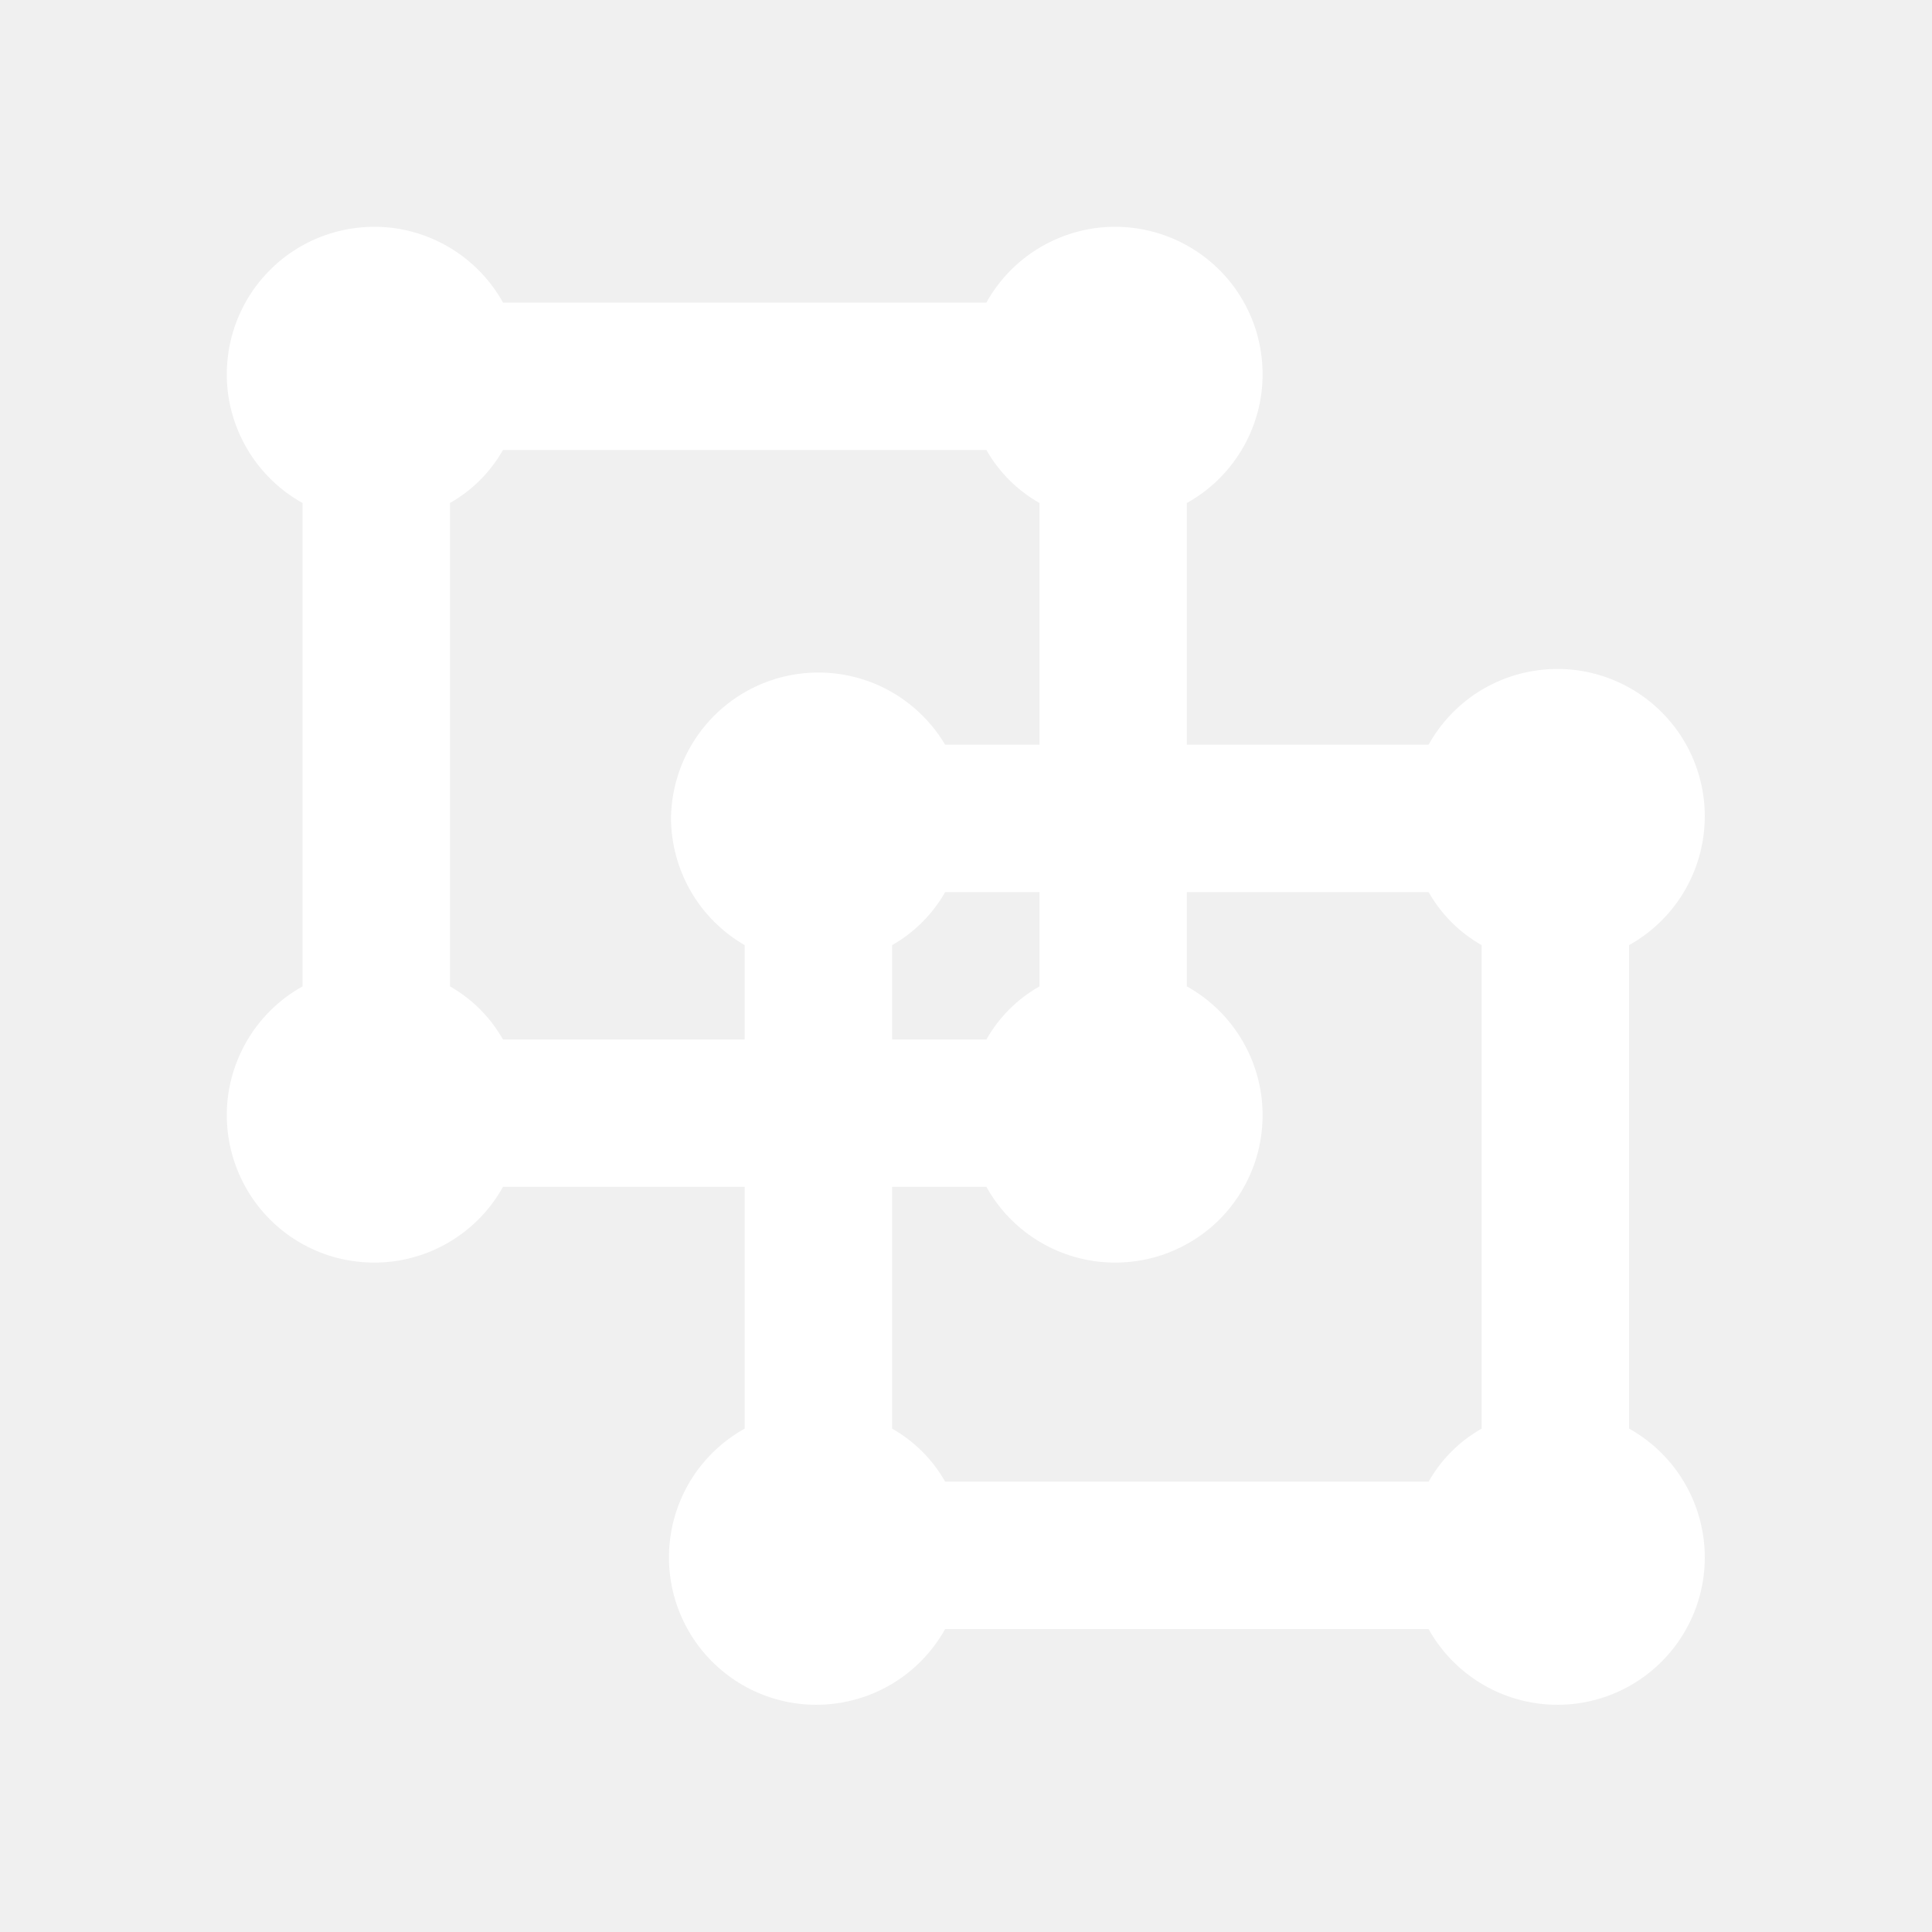
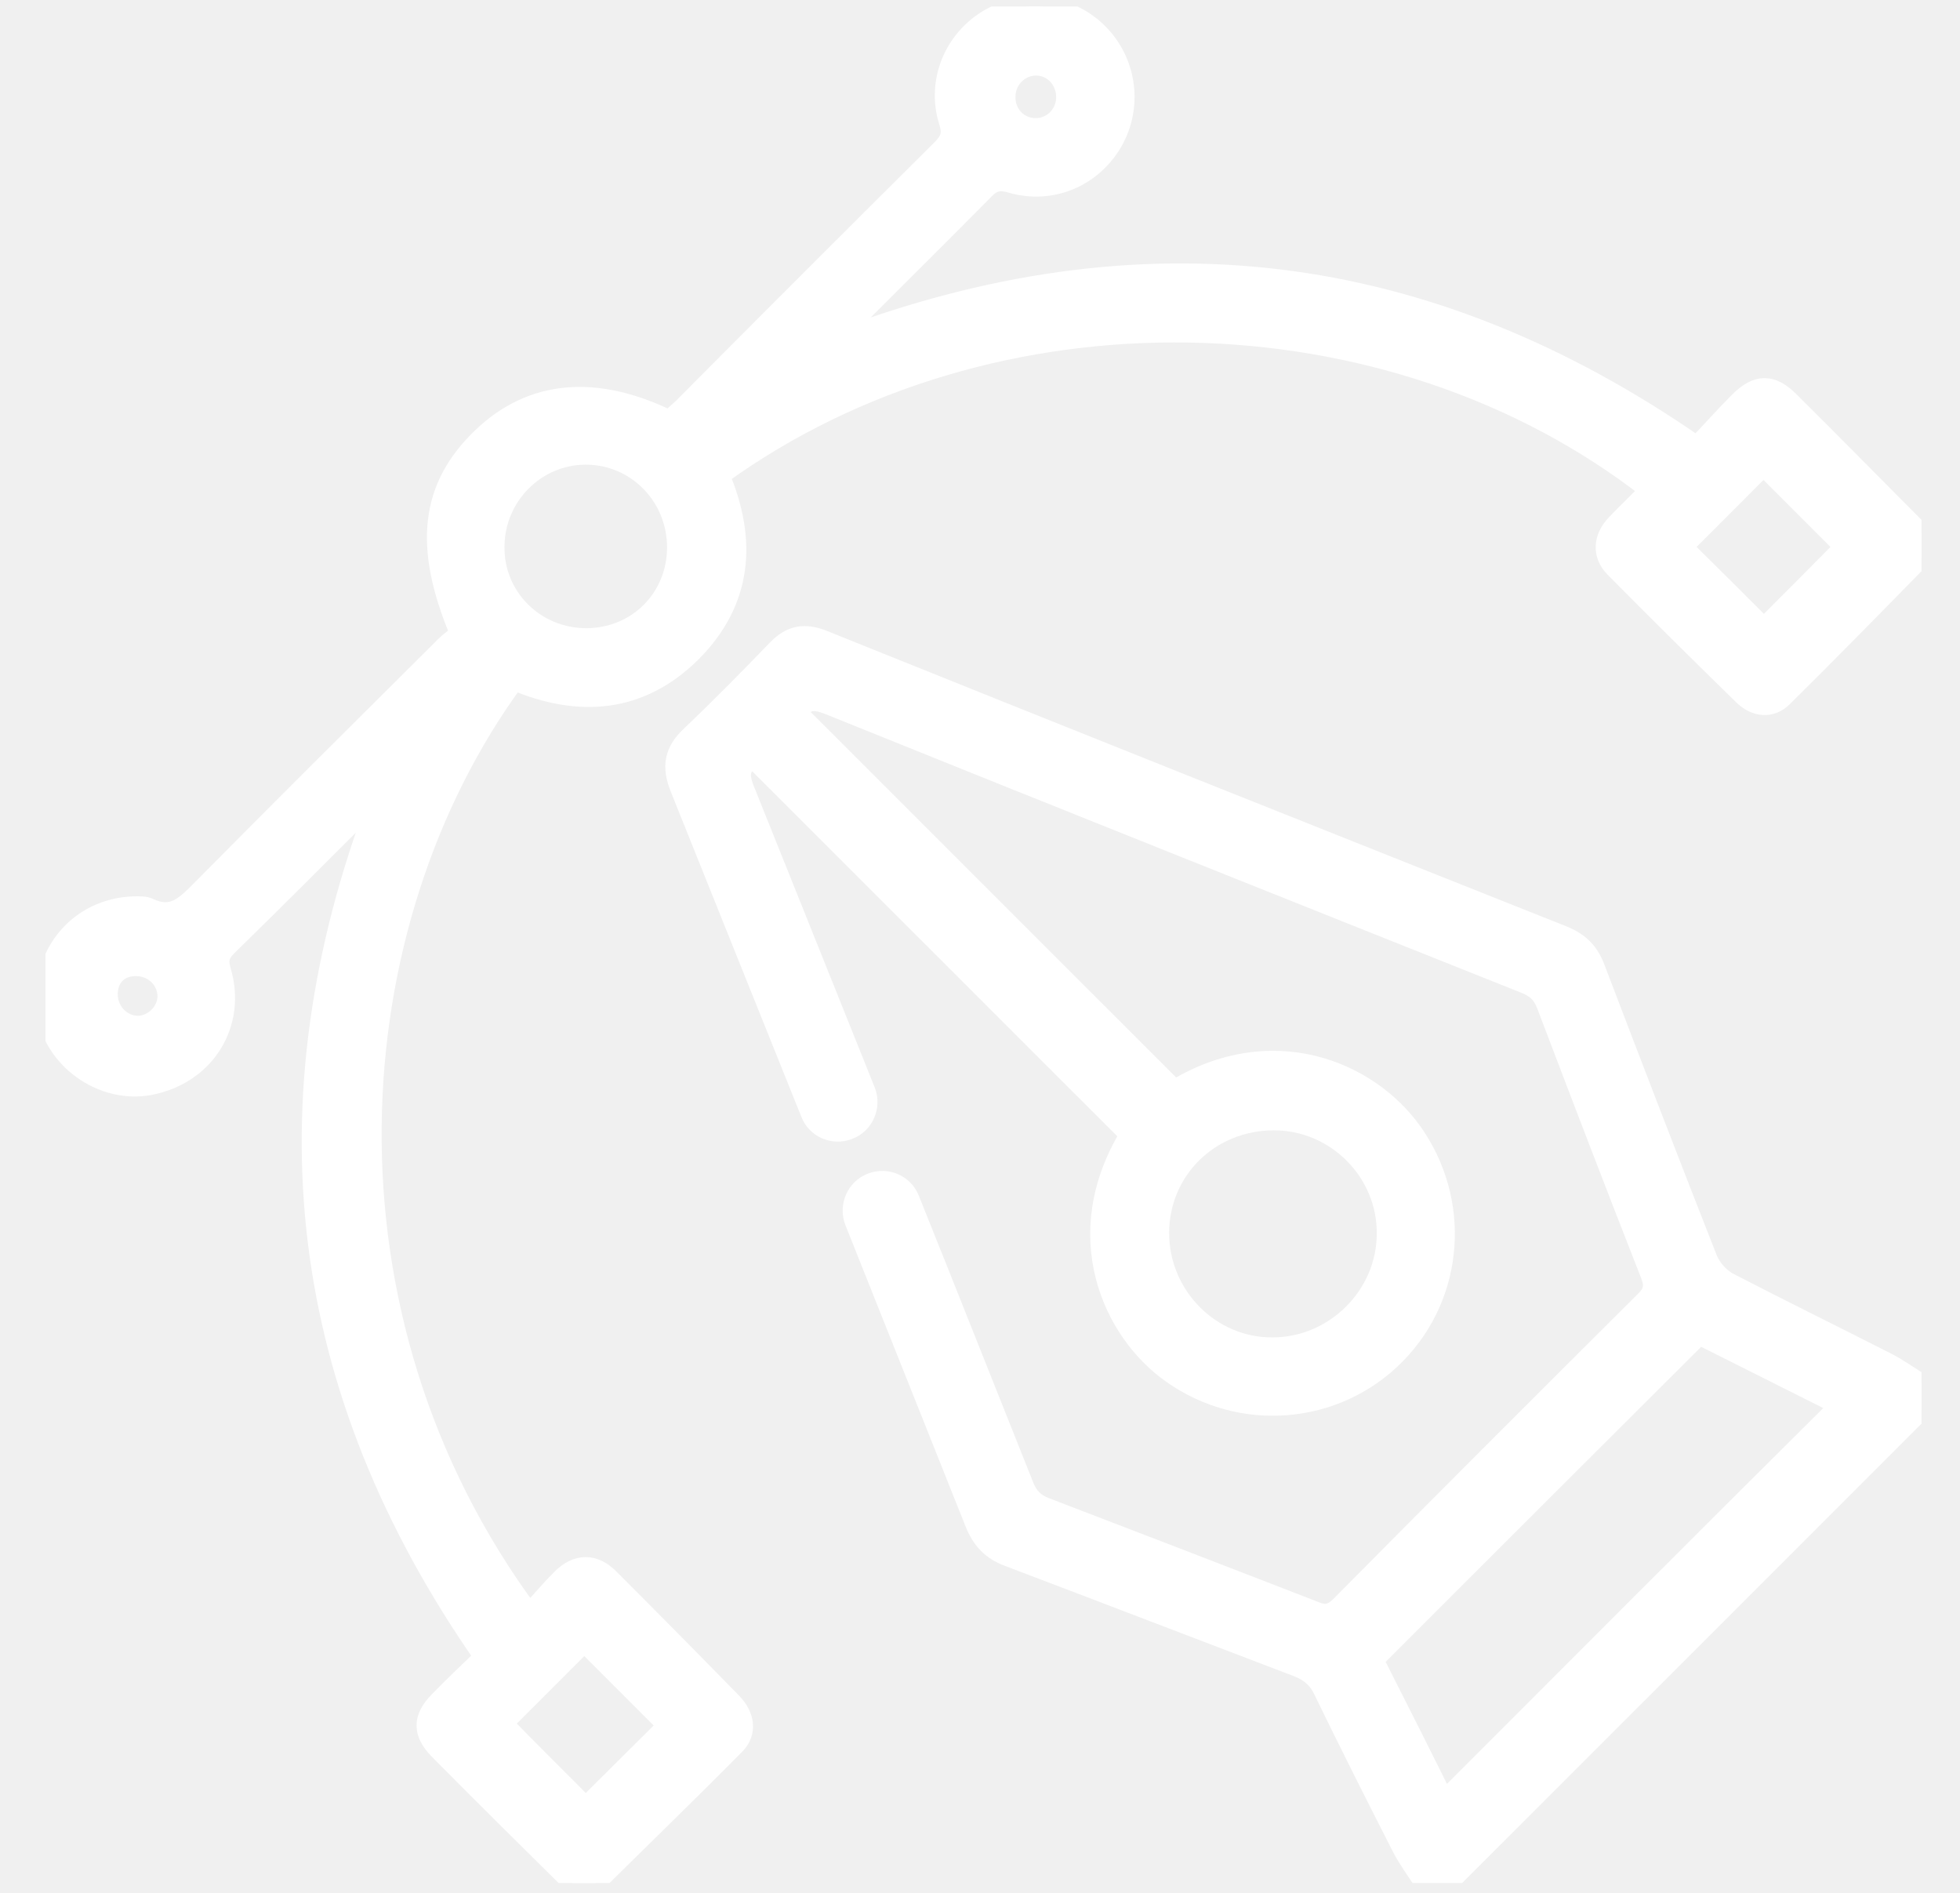
- <svg xmlns="http://www.w3.org/2000/svg" width="20" height="20" viewBox="0 0 20 20" fill="none">
-   <path d="M16.864 14.789V9.784C17.07 9.669 17.247 9.508 17.38 9.314C17.514 9.119 17.6 8.896 17.633 8.662C17.666 8.428 17.644 8.19 17.569 7.966C17.494 7.742 17.368 7.539 17.201 7.372C17.034 7.205 16.831 7.079 16.607 7.004C16.383 6.929 16.145 6.907 15.911 6.94C15.677 6.972 15.454 7.059 15.259 7.192C15.065 7.326 14.903 7.503 14.789 7.709H12.286V5.207C12.493 5.092 12.67 4.931 12.803 4.736C12.937 4.542 13.023 4.318 13.056 4.085C13.088 3.851 13.066 3.613 12.992 3.389C12.916 3.165 12.791 2.961 12.624 2.795C12.457 2.628 12.253 2.502 12.029 2.427C11.806 2.352 11.567 2.33 11.334 2.362C11.1 2.395 10.877 2.482 10.682 2.615C10.487 2.749 10.326 2.925 10.211 3.132H5.207C5.092 2.925 4.931 2.749 4.736 2.615C4.542 2.482 4.318 2.395 4.085 2.362C3.851 2.33 3.613 2.352 3.389 2.427C3.165 2.502 2.961 2.628 2.795 2.795C2.628 2.961 2.502 3.165 2.427 3.389C2.352 3.613 2.33 3.851 2.362 4.085C2.395 4.318 2.482 4.542 2.615 4.736C2.749 4.931 2.925 5.092 3.132 5.207V10.211C2.925 10.326 2.749 10.487 2.615 10.682C2.482 10.877 2.395 11.1 2.362 11.334C2.33 11.567 2.352 11.806 2.427 12.029C2.502 12.253 2.628 12.457 2.795 12.624C2.961 12.791 3.165 12.916 3.389 12.992C3.613 13.066 3.851 13.088 4.085 13.056C4.318 13.023 4.542 12.937 4.736 12.803C4.931 12.67 5.092 12.493 5.207 12.286H7.709V14.789C7.503 14.903 7.326 15.065 7.192 15.259C7.059 15.454 6.972 15.677 6.94 15.911C6.907 16.145 6.929 16.383 7.004 16.607C7.079 16.831 7.205 17.034 7.372 17.201C7.539 17.368 7.742 17.494 7.966 17.569C8.19 17.644 8.428 17.666 8.662 17.633C8.896 17.6 9.119 17.514 9.314 17.38C9.508 17.247 9.669 17.07 9.784 16.864H14.789C14.903 17.07 15.065 17.247 15.259 17.38C15.454 17.514 15.677 17.6 15.911 17.633C16.145 17.666 16.383 17.644 16.607 17.569C16.831 17.494 17.034 17.368 17.201 17.201C17.368 17.034 17.494 16.831 17.569 16.607C17.644 16.383 17.666 16.145 17.633 15.911C17.6 15.677 17.514 15.454 17.38 15.259C17.247 15.065 17.07 14.903 16.864 14.789ZM6.946 8.472C6.948 8.738 7.019 8.999 7.153 9.23C7.287 9.46 7.478 9.651 7.709 9.784V10.761H5.207C5.077 10.531 4.887 10.341 4.658 10.211V5.207C4.887 5.077 5.077 4.887 5.207 4.658H10.211C10.341 4.887 10.531 5.077 10.761 5.207V7.709H9.784C9.614 7.423 9.355 7.2 9.047 7.074C8.738 6.949 8.397 6.928 8.076 7.014C7.754 7.101 7.47 7.29 7.266 7.553C7.062 7.816 6.95 8.139 6.946 8.472ZM10.761 9.235V10.211C10.531 10.341 10.341 10.531 10.211 10.761H9.235V9.784C9.464 9.654 9.654 9.464 9.784 9.235H10.761ZM15.338 14.789C15.108 14.919 14.919 15.108 14.789 15.338H9.784C9.654 15.108 9.464 14.919 9.235 14.789V12.286H10.211C10.326 12.493 10.487 12.67 10.682 12.803C10.877 12.937 11.1 13.023 11.334 13.056C11.567 13.088 11.806 13.066 12.029 12.992C12.253 12.916 12.457 12.791 12.624 12.624C12.791 12.457 12.916 12.253 12.992 12.029C13.066 11.806 13.088 11.567 13.056 11.334C13.023 11.1 12.937 10.877 12.803 10.682C12.67 10.487 12.493 10.326 12.286 10.211V9.235H14.789C14.919 9.464 15.108 9.654 15.338 9.784V14.789Z" fill="white" />
+ <svg xmlns="http://www.w3.org/2000/svg" width="29" height="28" viewBox="0 0 29 28" fill="none">
+   <g clip-path="url(#clip0_1979_25587)">
+     <path d="M28.438 8.235C27.757 8.93 27.077 9.625 26.381 10.313C26.207 10.487 25.976 10.465 25.795 10.291C25.157 9.668 24.52 9.038 23.89 8.401C23.695 8.206 23.716 7.952 23.912 7.75C24.071 7.583 24.245 7.417 24.411 7.25C20.566 4.245 14.671 4.122 10.651 7.033C11.057 7.989 10.992 8.894 10.231 9.654C9.471 10.407 8.565 10.472 7.609 10.067C4.973 13.665 4.553 19.443 7.834 23.867C7.993 23.693 8.145 23.512 8.305 23.353C8.536 23.121 8.79 23.121 9.014 23.345C9.623 23.954 10.224 24.562 10.825 25.177C11.028 25.38 11.057 25.626 10.883 25.807C10.195 26.502 9.5 27.175 8.804 27.863C8.696 27.863 8.587 27.863 8.479 27.863C7.812 27.204 7.146 26.546 6.487 25.88C6.248 25.633 6.248 25.416 6.487 25.17C6.704 24.945 6.936 24.728 7.16 24.511C4.394 20.543 3.88 16.329 5.603 11.804C5.538 11.855 5.488 11.884 5.451 11.927C4.756 12.623 4.061 13.318 3.358 14.005C3.25 14.114 3.228 14.201 3.271 14.353C3.51 15.142 3.04 15.895 2.221 16.054C1.512 16.192 0.766 15.656 0.686 14.947C0.592 14.114 1.164 13.433 1.975 13.404C2.055 13.404 2.149 13.397 2.214 13.433C2.54 13.585 2.728 13.412 2.945 13.194C4.155 11.971 5.372 10.762 6.588 9.553C6.661 9.48 6.74 9.429 6.806 9.379C6.255 8.076 6.364 7.199 7.139 6.461C7.87 5.766 8.812 5.679 9.905 6.215C9.963 6.157 10.028 6.099 10.094 6.041C11.368 4.759 12.643 3.485 13.925 2.211C14.055 2.081 14.098 1.986 14.033 1.791C13.852 1.204 14.113 0.582 14.634 0.278C15.156 -0.026 15.829 0.06 16.257 0.495C16.677 0.922 16.764 1.574 16.467 2.095C16.163 2.624 15.554 2.884 14.96 2.71C14.794 2.66 14.685 2.681 14.562 2.812C13.896 3.485 13.222 4.151 12.549 4.825C12.483 4.89 12.426 4.955 12.331 5.049C16.887 3.311 21.102 3.818 25.107 6.598C25.302 6.396 25.512 6.157 25.73 5.94C25.997 5.672 26.215 5.672 26.476 5.932C27.134 6.584 27.786 7.25 28.438 7.902C28.438 8.018 28.438 8.126 28.438 8.235ZM8.674 9.437C9.427 9.437 10.014 8.85 10.014 8.097C10.014 7.337 9.413 6.729 8.667 6.729C7.928 6.729 7.327 7.337 7.32 8.076C7.305 8.829 7.914 9.437 8.674 9.437ZM7.443 25.496C7.848 25.909 8.269 26.328 8.667 26.727C9.072 26.321 9.492 25.909 9.876 25.525C9.471 25.119 9.058 24.707 8.645 24.294C8.254 24.685 7.841 25.098 7.443 25.496ZM26.099 9.285C26.512 8.872 26.924 8.459 27.287 8.09C26.888 7.692 26.476 7.279 26.092 6.895C25.708 7.279 25.295 7.699 24.897 8.09C25.295 8.481 25.708 8.894 26.099 9.285ZM15.322 1.892C15.569 1.892 15.764 1.697 15.771 1.451C15.779 1.19 15.583 0.973 15.33 0.973C15.091 0.973 14.888 1.168 14.881 1.414C14.866 1.682 15.069 1.892 15.322 1.892ZM2.475 14.744C2.475 14.498 2.279 14.302 2.026 14.295C1.765 14.288 1.598 14.454 1.598 14.708C1.598 14.961 1.794 15.164 2.033 15.171C2.265 15.171 2.467 14.976 2.475 14.744Z" fill="white" stroke="white" stroke-width="0.289" />
+     <path d="M27.902 20.145C27.134 19.754 26.352 19.371 25.584 18.973C25.454 18.907 25.331 18.77 25.273 18.639C24.708 17.206 24.158 15.772 23.607 14.331C23.52 14.092 23.383 13.948 23.144 13.846C19.486 12.391 15.829 10.936 12.179 9.466C11.904 9.357 11.701 9.393 11.498 9.603C11.078 10.038 10.651 10.472 10.216 10.885C9.97 11.117 9.934 11.341 10.057 11.652C10.701 13.26 11.346 14.86 11.991 16.467C12.078 16.692 12.331 16.8 12.556 16.713C12.787 16.627 12.896 16.366 12.809 16.142C12.208 14.65 11.614 13.159 11.013 11.667C10.933 11.457 10.941 11.327 11.15 11.225C13.005 13.079 14.858 14.932 16.713 16.786C15.807 18.27 16.452 19.697 17.335 20.319C18.364 21.05 19.769 20.935 20.652 20.037C21.529 19.146 21.623 17.756 20.891 16.735C20.239 15.83 18.813 15.244 17.379 16.12L11.81 10.552C11.896 10.357 12.034 10.335 12.266 10.429C15.691 11.812 19.124 13.18 22.557 14.549C22.724 14.614 22.818 14.701 22.883 14.874C23.39 16.207 23.897 17.532 24.418 18.857C24.476 19.009 24.469 19.11 24.346 19.233C22.832 20.739 21.326 22.245 19.827 23.758C19.704 23.881 19.602 23.896 19.45 23.831C18.125 23.317 16.792 22.803 15.467 22.296C15.3 22.231 15.213 22.137 15.148 21.97C14.583 20.558 14.026 19.146 13.461 17.742C13.374 17.517 13.12 17.409 12.896 17.495C12.664 17.582 12.556 17.843 12.642 18.067C13.236 19.559 13.83 21.043 14.424 22.535C14.525 22.781 14.67 22.933 14.916 23.027C16.35 23.57 17.777 24.12 19.204 24.663C19.385 24.736 19.501 24.837 19.581 25.011C19.957 25.786 20.348 26.56 20.739 27.328C20.833 27.509 20.956 27.675 21.065 27.842H21.442C23.774 25.511 26.106 23.179 28.438 20.848V20.471C28.264 20.37 28.09 20.239 27.902 20.145ZM18.849 16.576C19.769 16.576 20.522 17.336 20.515 18.248C20.515 19.161 19.754 19.921 18.842 19.928C17.922 19.943 17.154 19.175 17.154 18.241C17.154 17.307 17.9 16.576 18.849 16.576ZM21.369 26.633C21.029 25.945 20.674 25.243 20.326 24.555C21.934 22.947 23.527 21.355 25.142 19.747C25.823 20.087 26.526 20.442 27.221 20.79C25.258 22.737 23.325 24.678 21.369 26.633Z" fill="white" stroke="white" stroke-width="0.289" />
+   </g>
+   <defs>
+     <clipPath id="clip0_1979_25587">
+       <rect width="27.759" height="27.759" fill="white" transform="translate(0.671875 0.0957031)" />
+     </clipPath>
+   </defs>
</svg>
